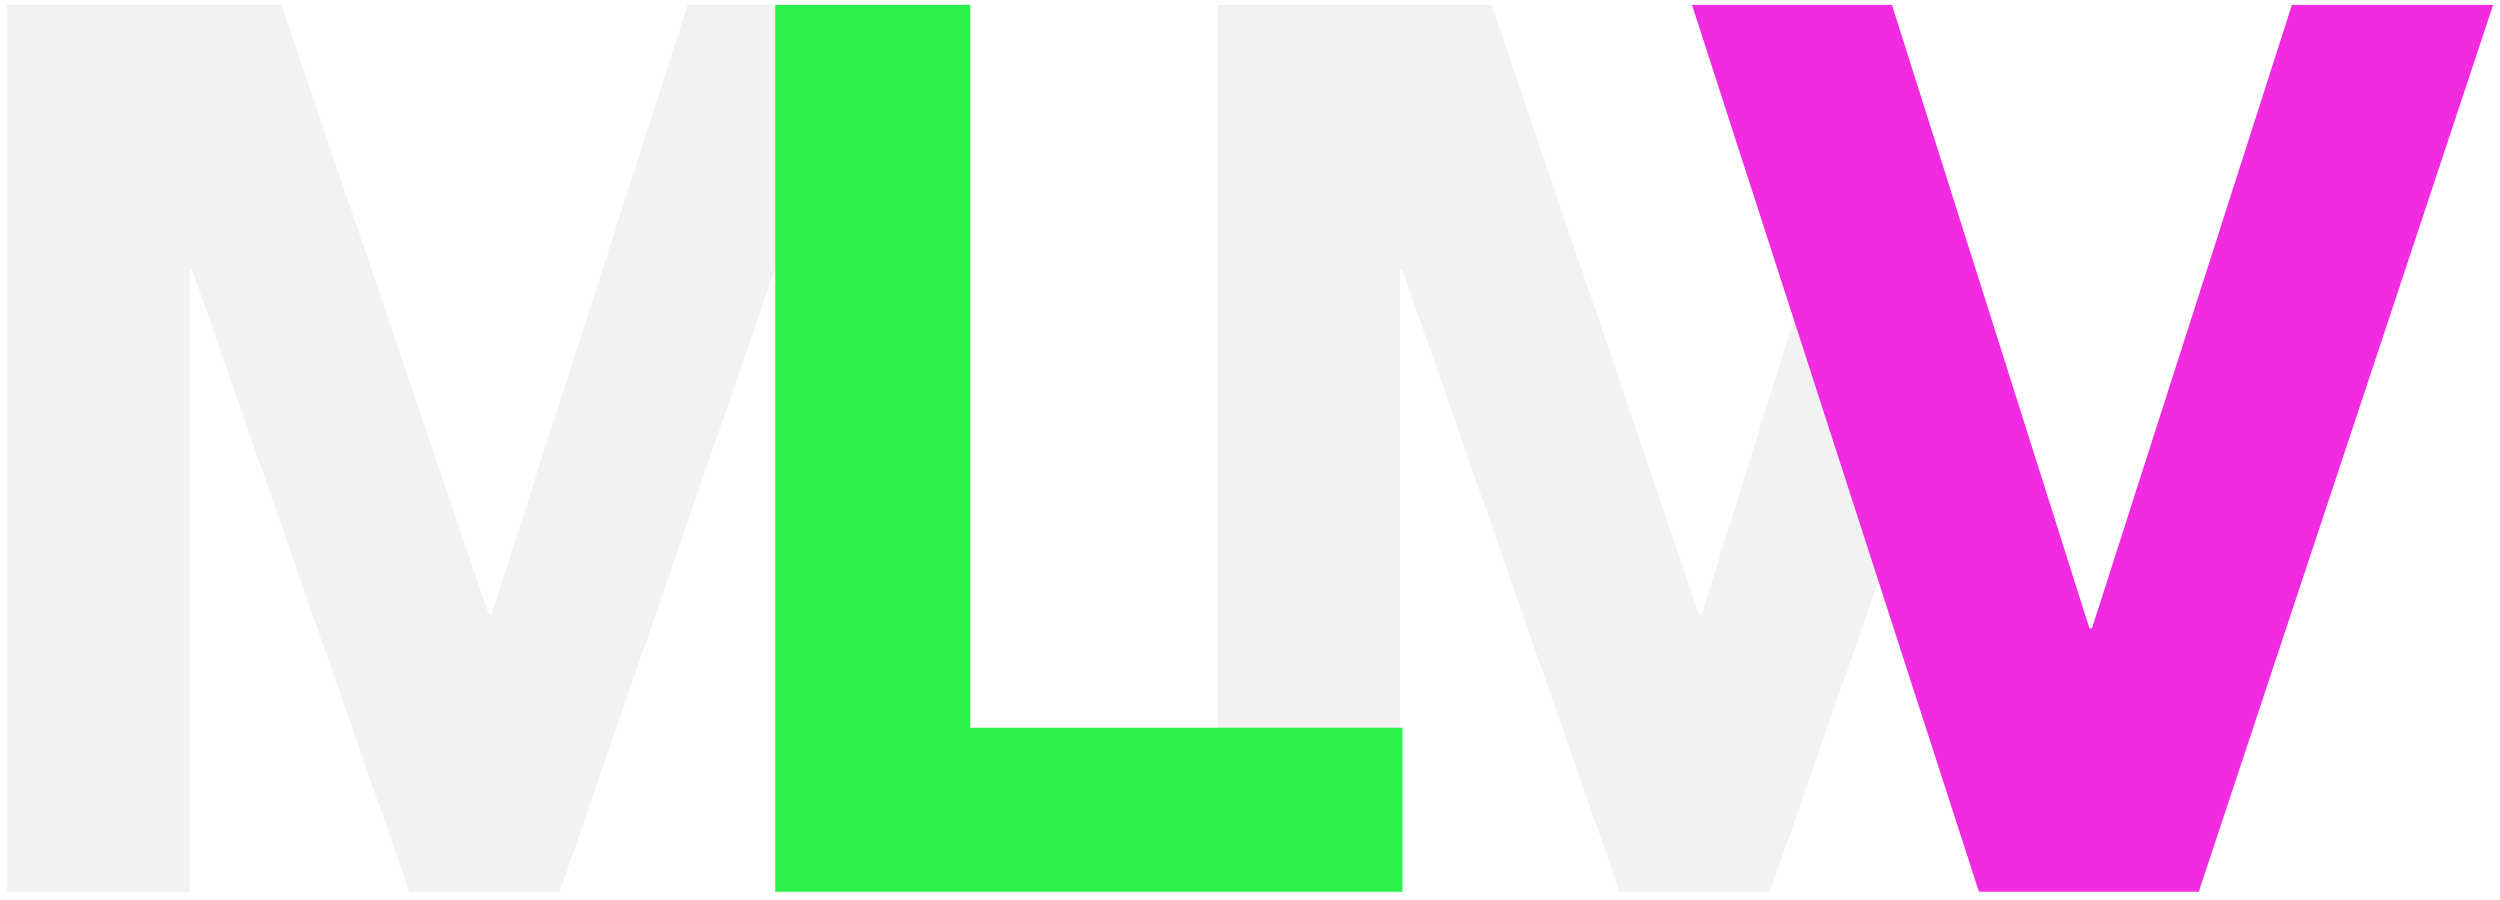
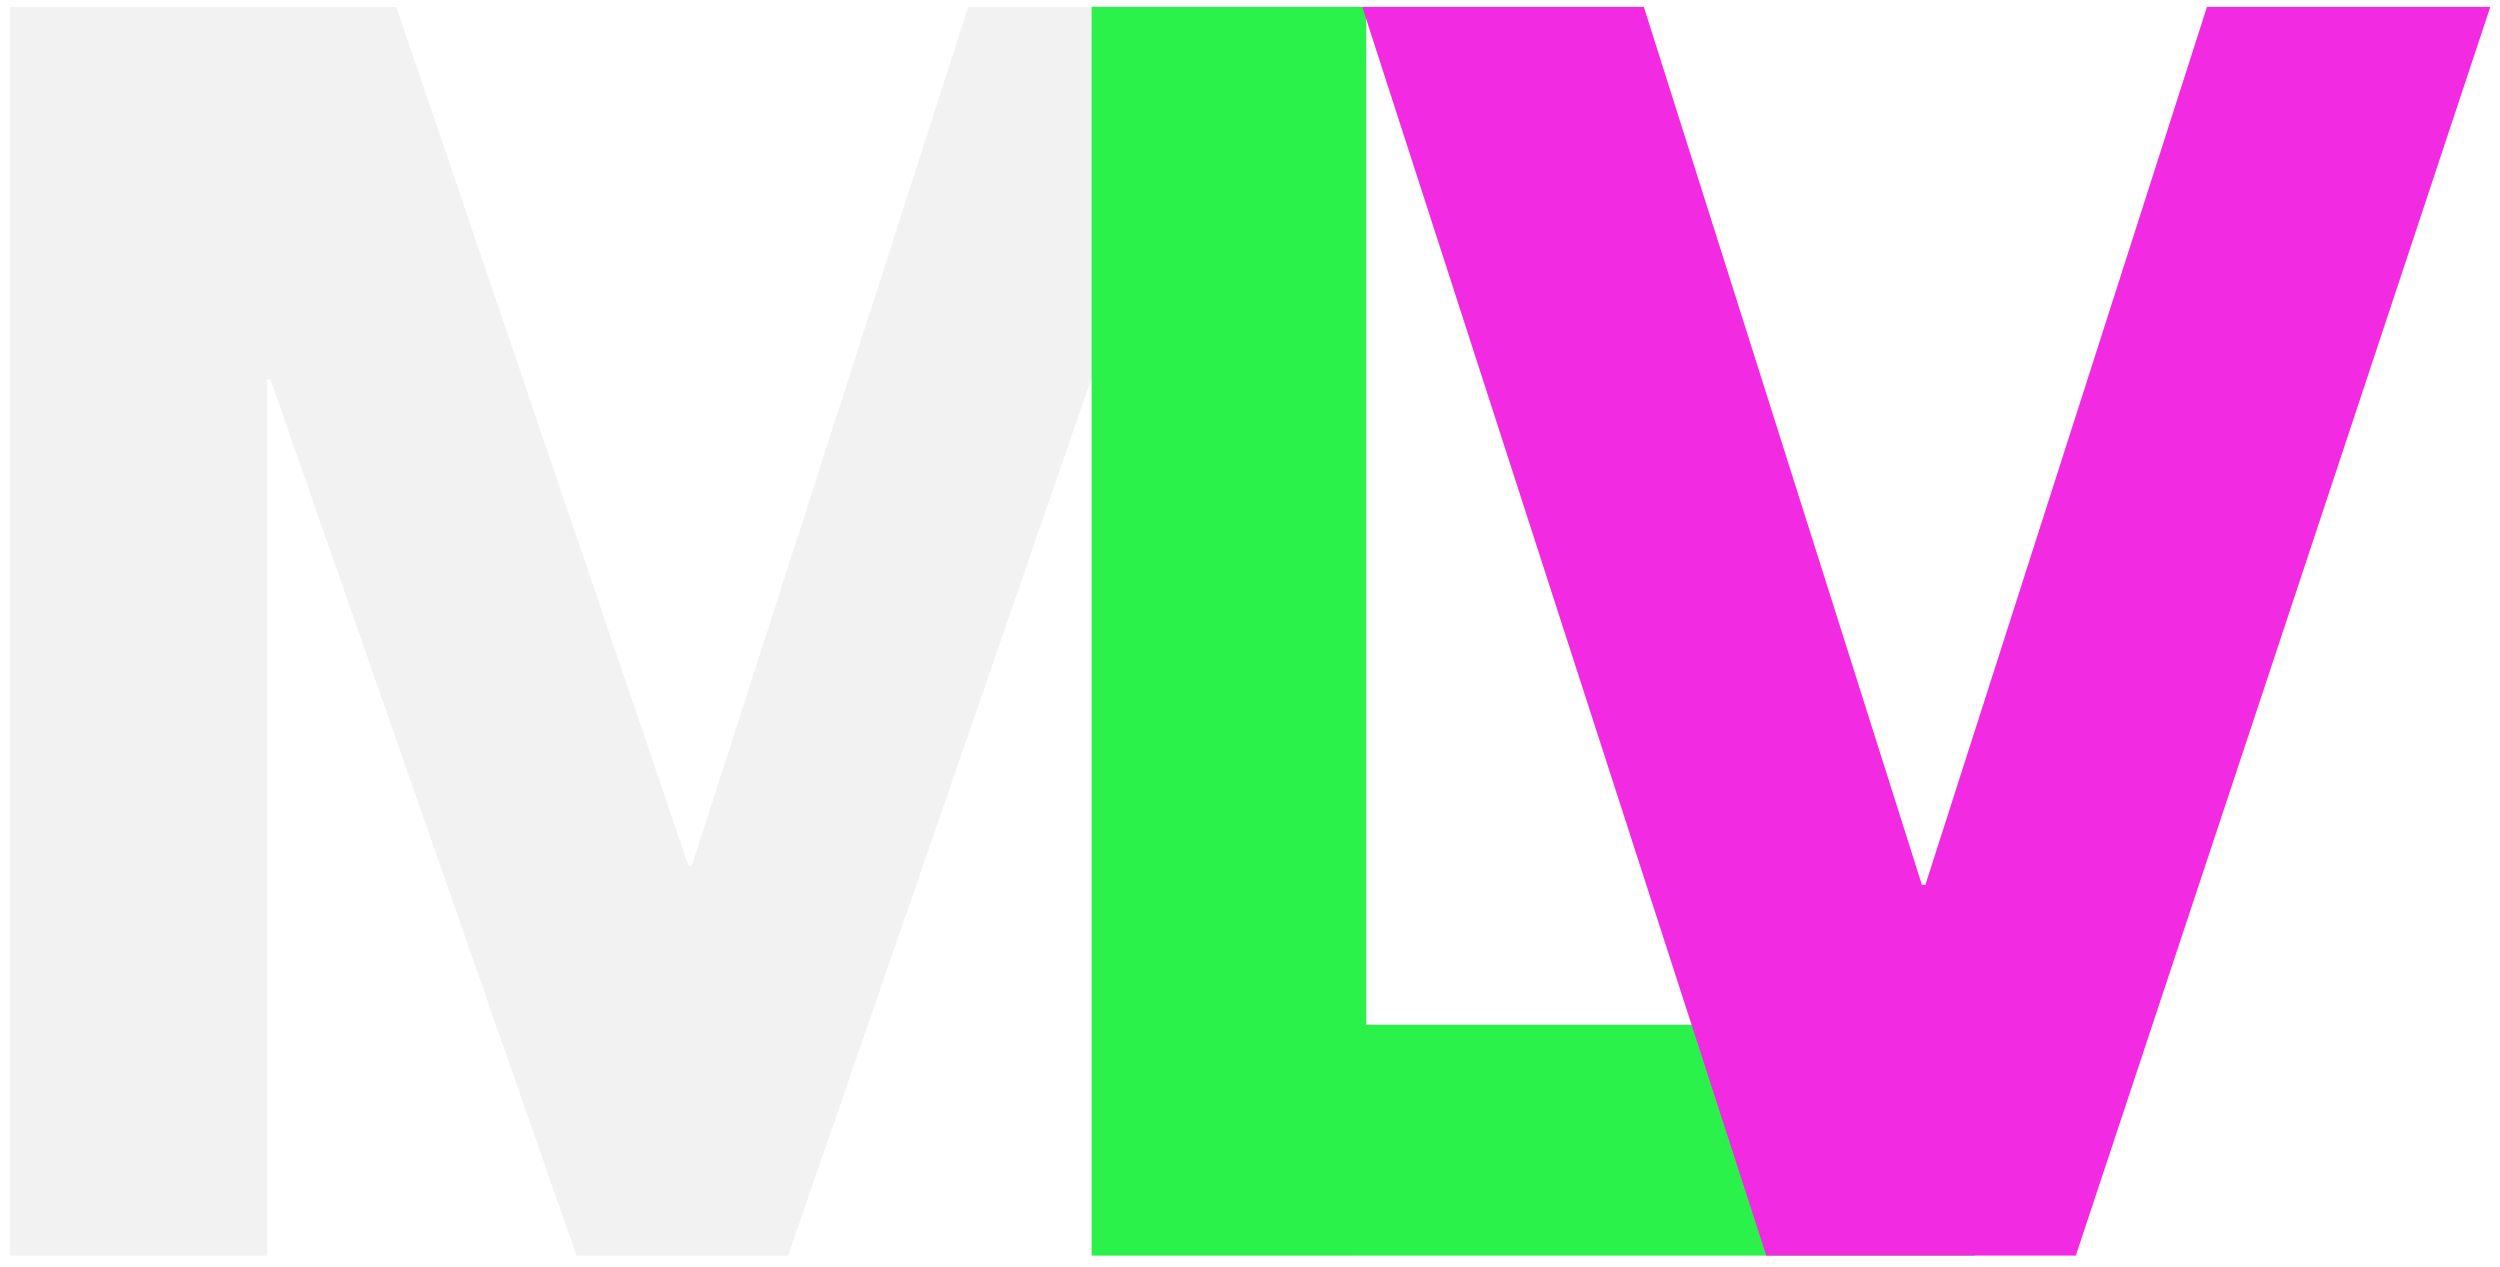
- <svg xmlns="http://www.w3.org/2000/svg" width="314" height="113" viewBox="0 0 314 113">
+ <svg xmlns="http://www.w3.org/2000/svg" width="223" height="113" viewBox="0 0 223 113">
  <g fill="none" transform="translate(.878 .616)">
    <polygon fill="#F2F2F2" points="22.932 111.384 22.932 33.228 23.244 33.228 50.544 111.384 69.42 111.384 96.72 32.448 97.032 32.448 97.032 111.384 119.964 111.384 119.964 0 85.488 0 60.84 76.596 60.528 76.596 34.476 0 0 0 0 111.384" />
-     <polygon fill="#F2F2F2" points="174.932 111.384 174.932 33.228 175.244 33.228 202.544 111.384 221.42 111.384 247.588 36.493 236.752 0 212.84 76.596 212.528 76.596 186.476 0 152 0 152 111.384" />
    <polygon fill="#2AF24B" points="175.272 111.384 175.272 90.792 120.984 90.792 120.984 0 96.492 0 96.492 111.384" />
-     <polygon fill="#F22AE2" points="275.284 111.384 312.256 0 286.984 0 261.868 78.312 261.556 78.312 236.752 0 211.636 0 247.672 111.384" />
+     <polygon fill="#F22AE2" points="184.284 111.384 221.256 0 195.984 0 170.868 78.312 170.556 78.312 145.752 0 120.636 0 156.672 111.384" />
  </g>
</svg>
